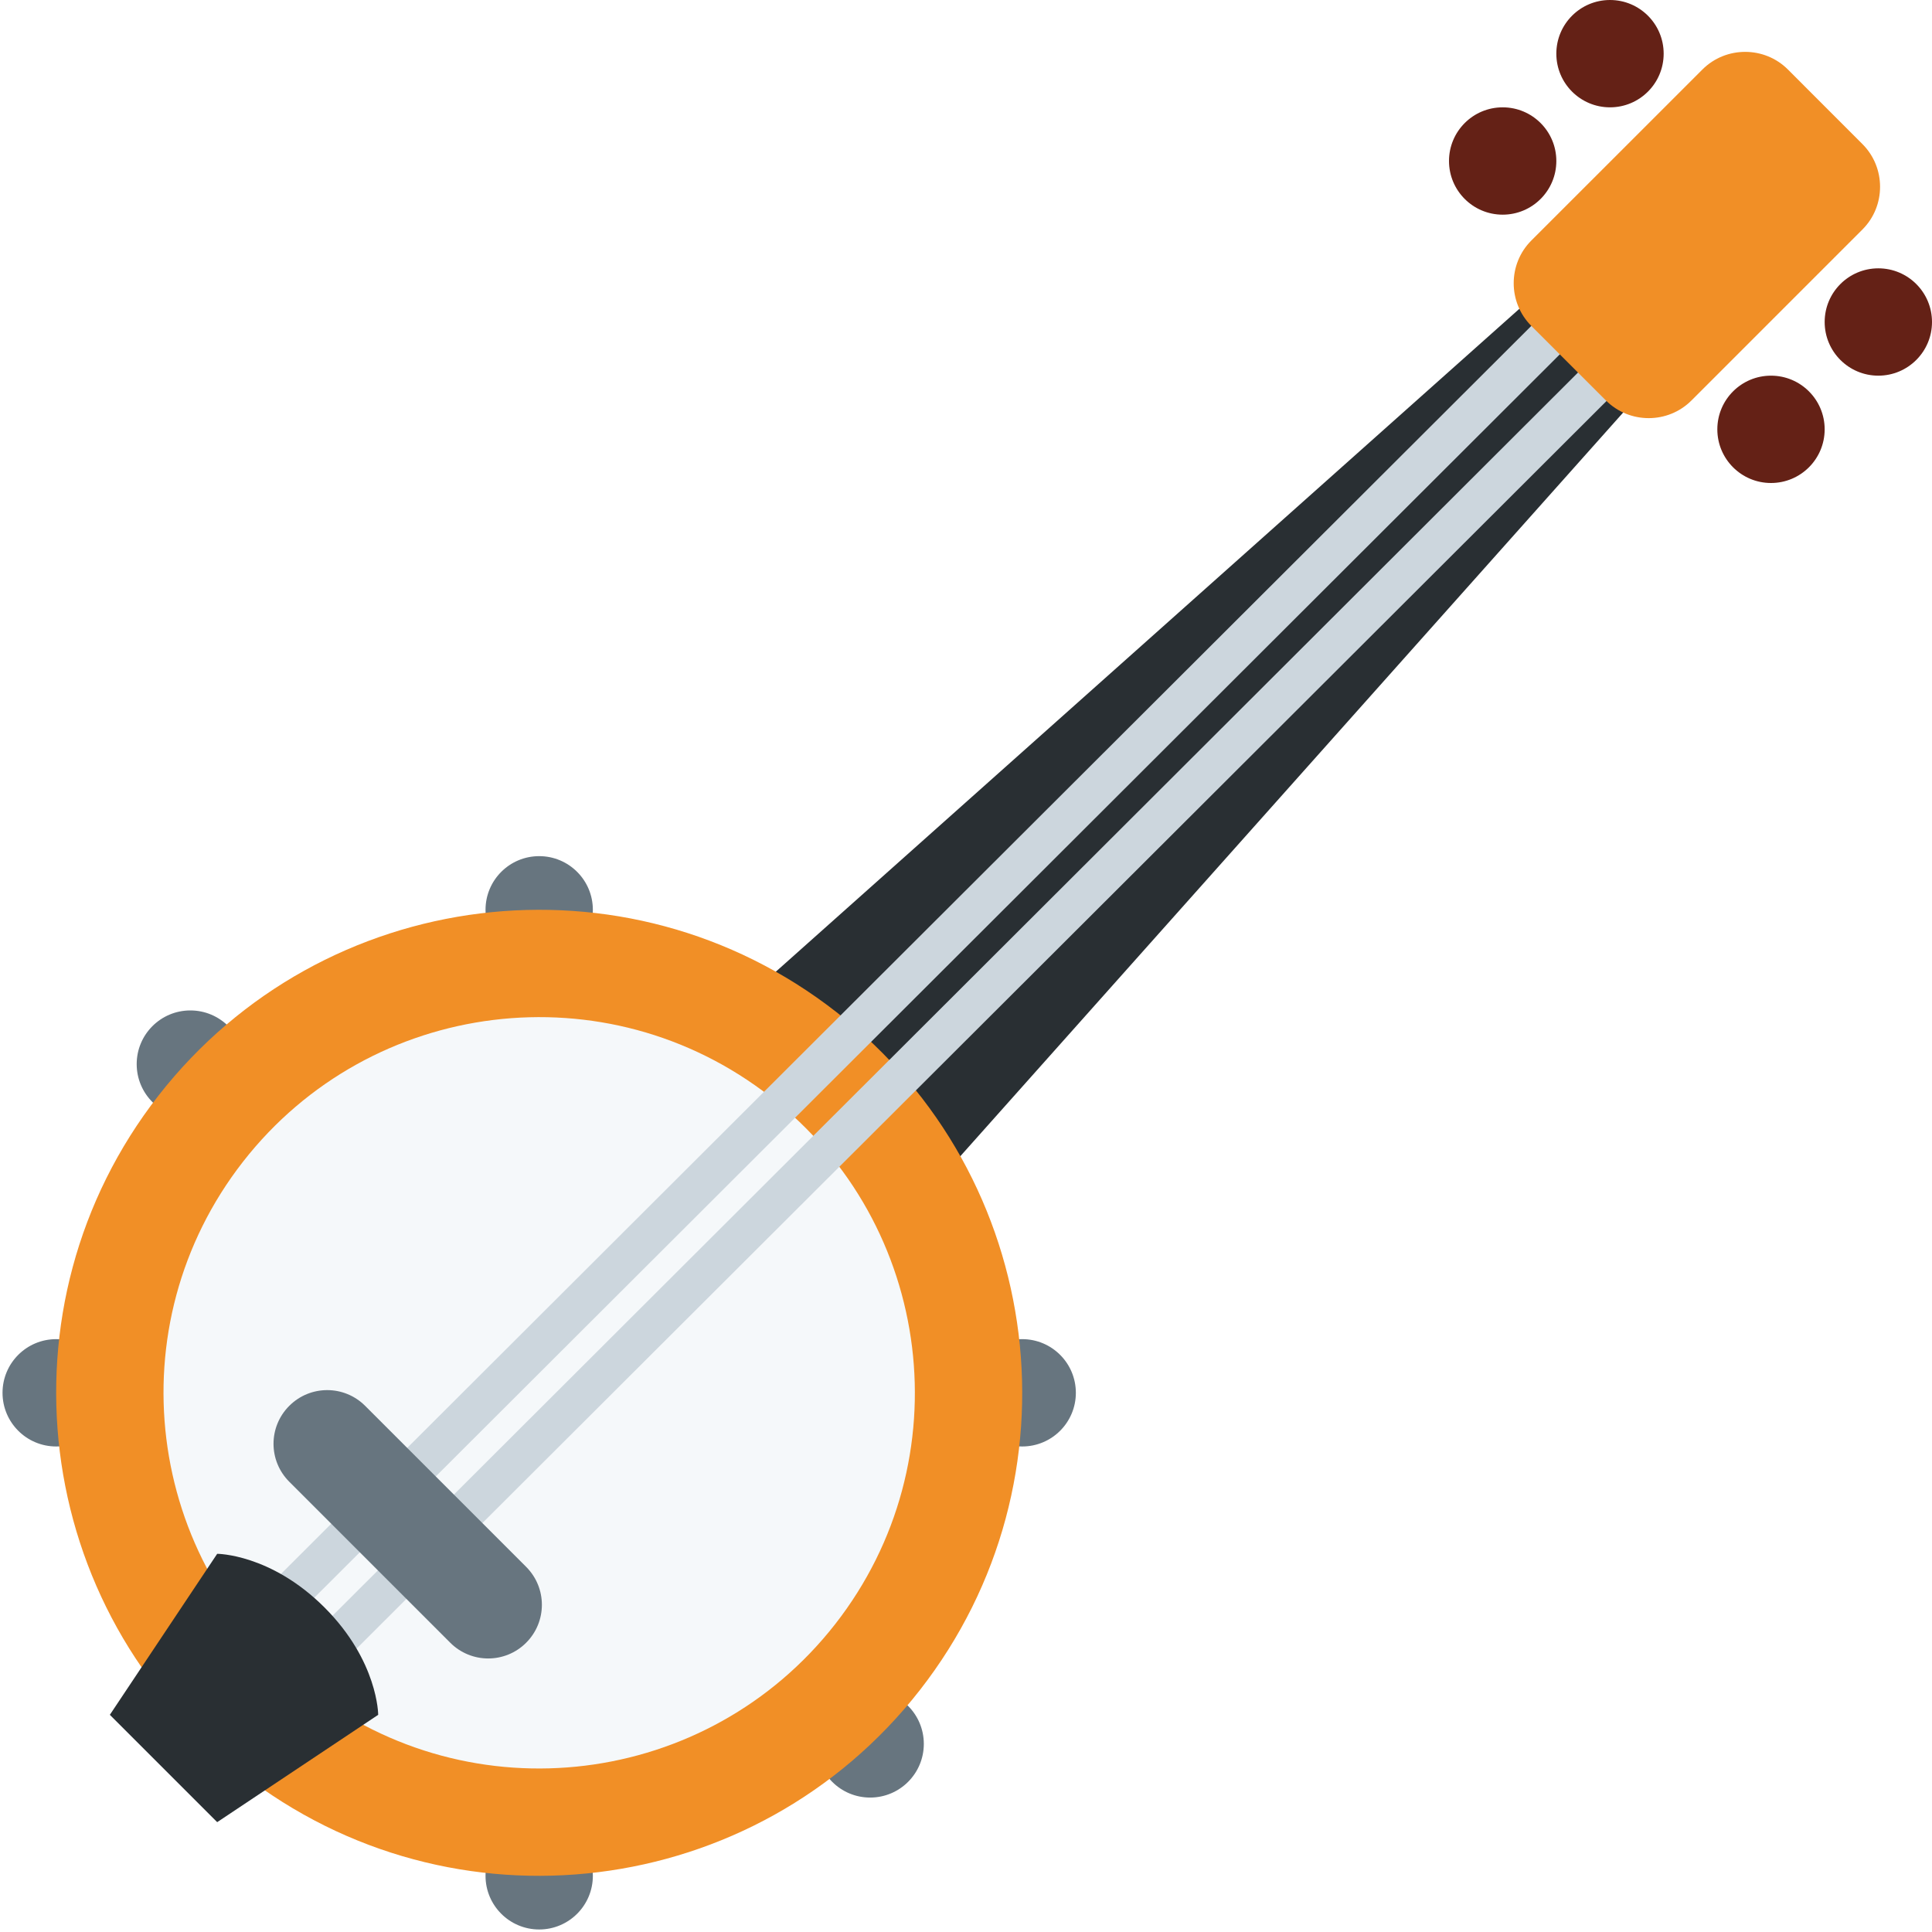
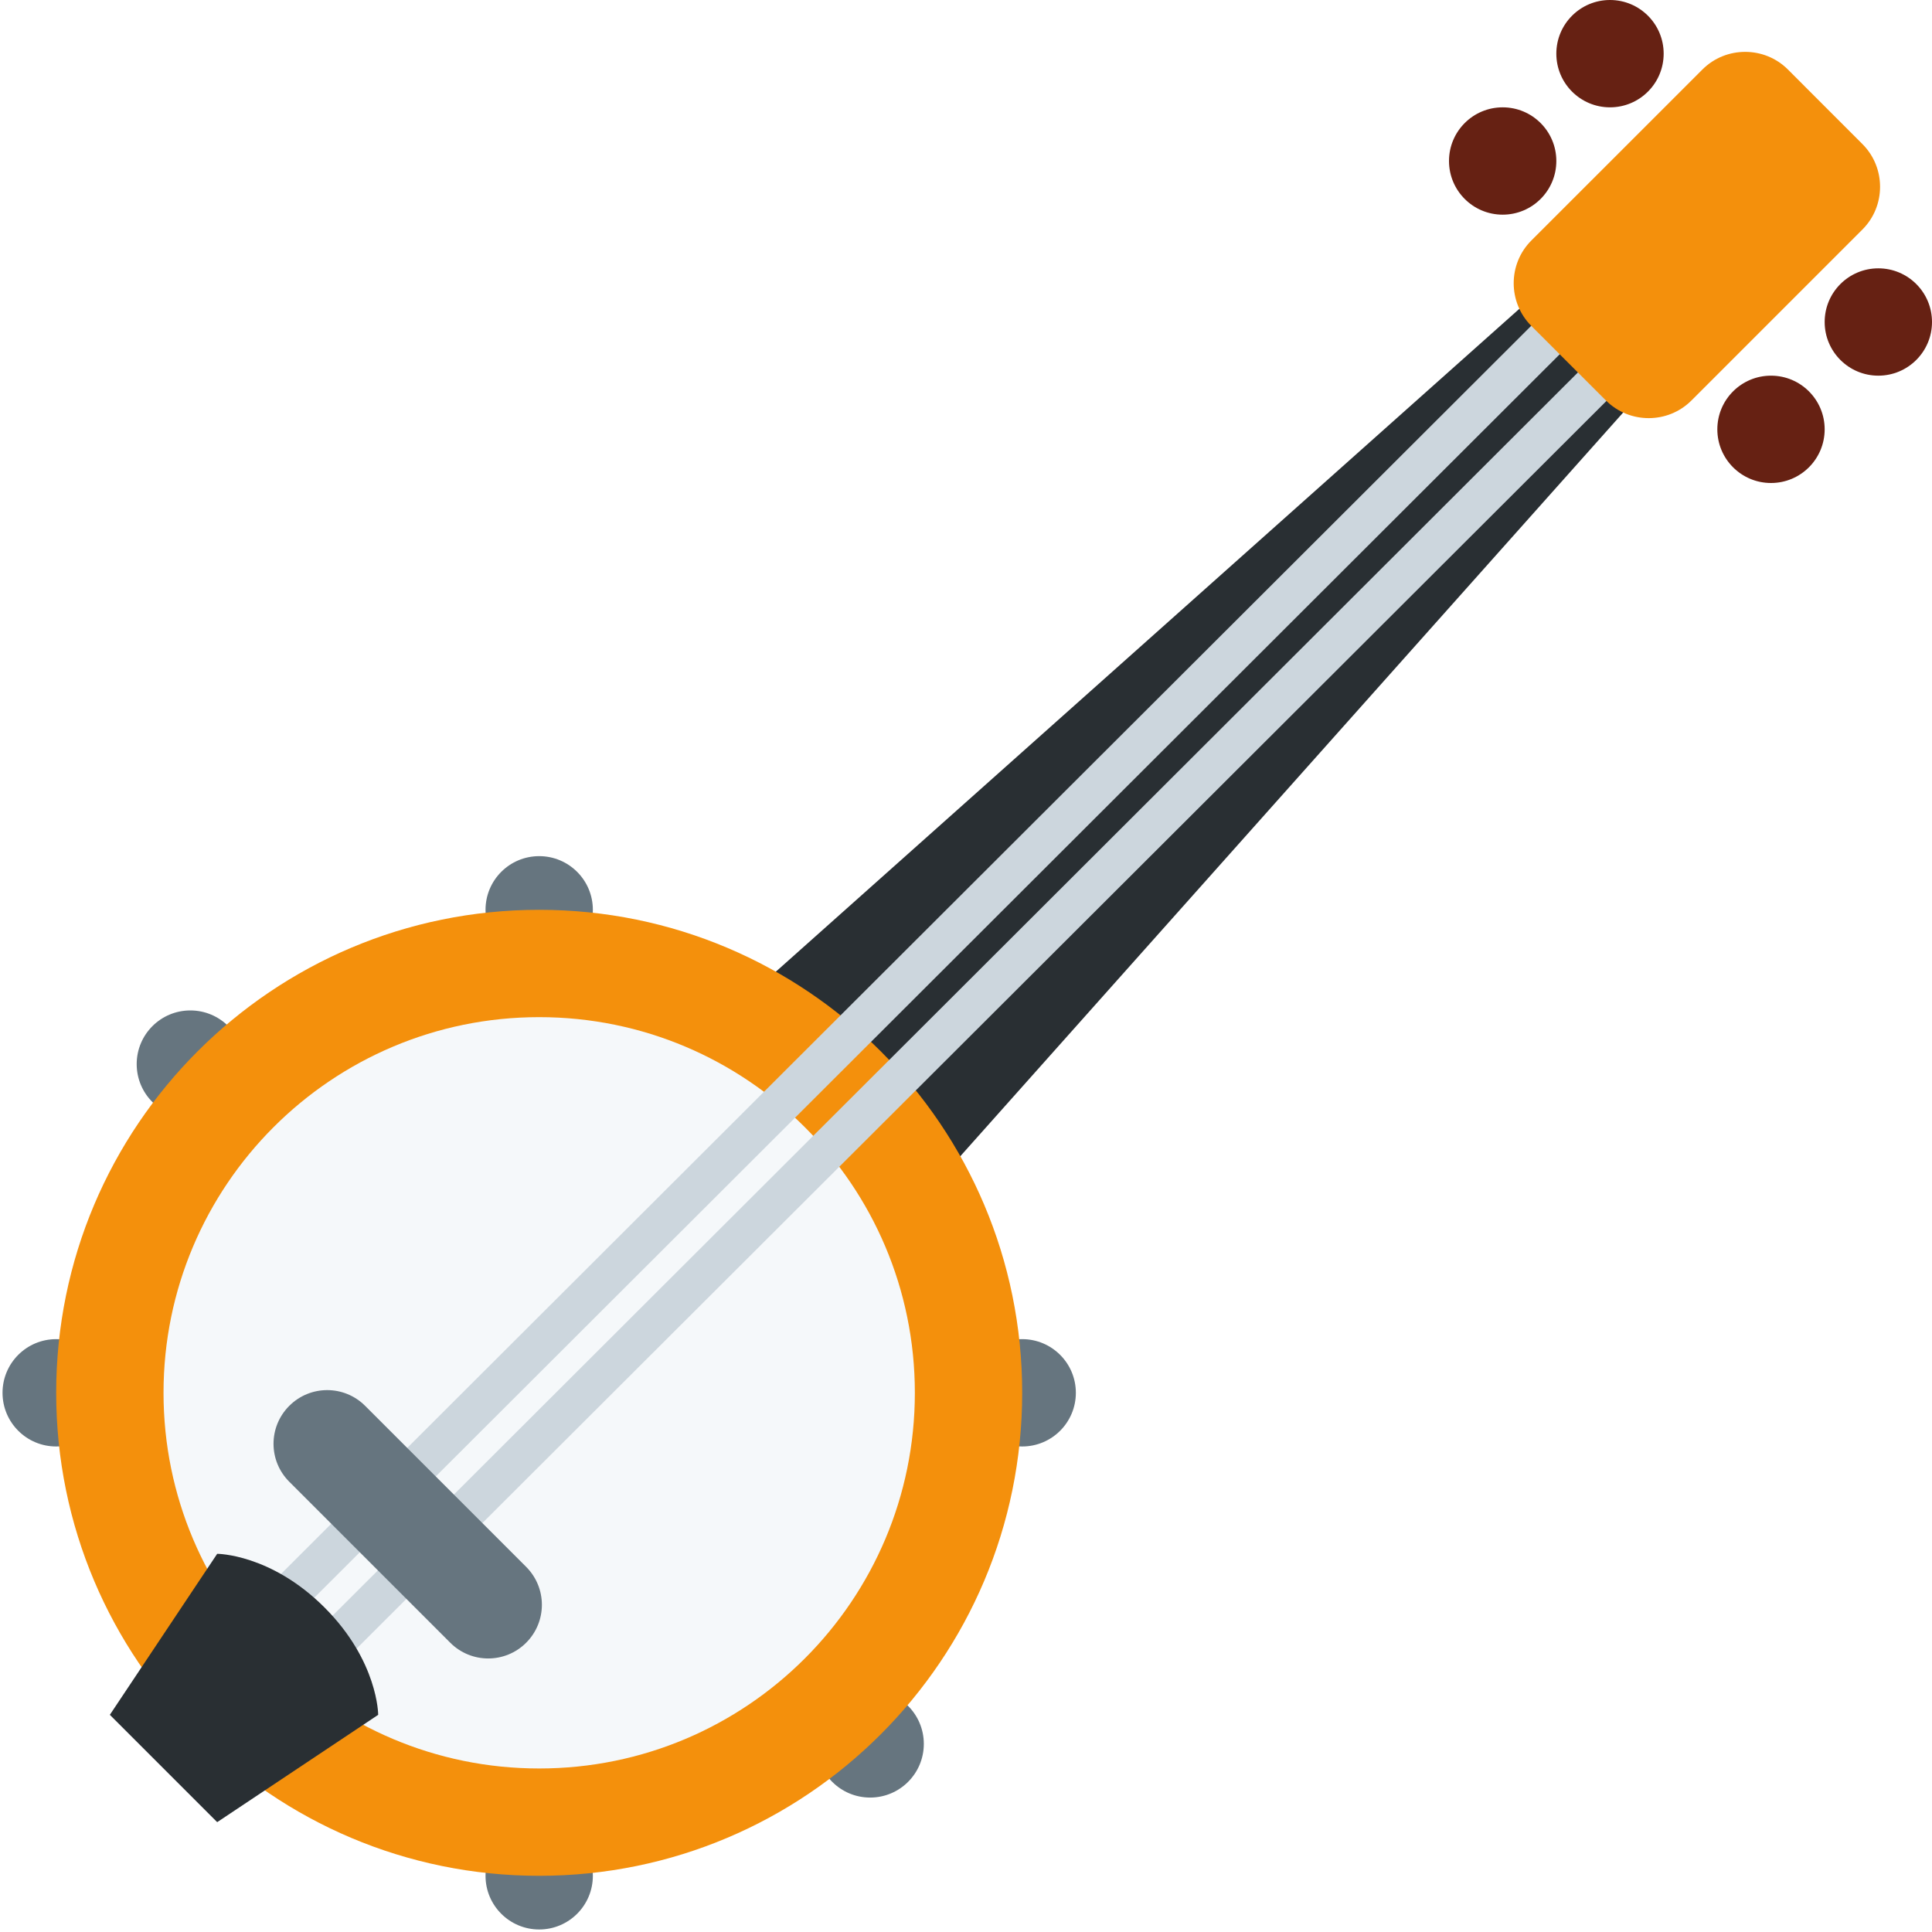
<svg xmlns="http://www.w3.org/2000/svg" viewBox="0 0 36 36">
-   <circle fill="#67757F" cx="10.047" cy="16.953" r="1" />
-   <circle fill="#67757F" cx="1.047" cy="25.953" r="1" />
-   <circle fill="#67757F" cx="19.047" cy="25.953" r="1" />
-   <circle fill="#67757F" cx="10.047" cy="34.953" r="1" />
-   <circle fill="#67757F" cx="3.547" cy="19.828" r="1" />
-   <circle fill="#67757F" cx="16.214" cy="32.495" r="1" />
  <path fill="#292F33" d="M32.339 5.338l-15.45 17.334-3.561-3.56L30.66 3.66z" />
-   <ellipse transform="rotate(-52.019 10.047 25.953)" fill="#F18F26" cx="10.047" cy="25.953" rx="9" ry="9" />
-   <ellipse transform="rotate(-52.019 10.047 25.953)" fill="#F5F8FA" cx="10.047" cy="25.953" rx="7" ry="7" />
-   <path fill="#CCD6DD" d="M4.628 29.934L28.8 5.807l.53.531L5.16 30.466zm.869.87L29.67 6.676l.531.531L6.028 31.335z" />
+   <circle fill="#66757F" cx="10.047" cy="16.953" r="1" />
+   <circle fill="#66757F" cx="1.047" cy="25.953" r="1" />
+   <circle fill="#66757F" cx="19.047" cy="25.953" r="1" />
+   <circle fill="#66757F" cx="10.047" cy="34.953" r="1" />
+   <circle fill="#66757F" cx="3.547" cy="19.828" r="1" />
+   <circle fill="#66757F" cx="16.214" cy="32.495" r="1" />
+   <circle r="9" cx="10.047" cy="25.953" fill="#f4900c" />
+   <circle r="7" cx="10.047" cy="25.953" fill="#F5F8FA" />
+   <path fill="#CCD6DD" d="M 4.628,29.935 l 26.172,-26.128 l 0.53,0.531 l -26.17,26.128 l -0.532,-0.531 Z" />
+   <path fill="#CCD6DD" d="M 5.497,30.804 l 26.173,-26.128 l 0.531,0.532 l -26.173,26.127 l -0.531,-0.531 Z" />
  <path fill="#292F33" d="M2.047 31.953l2-3s1 0 2 1 1 2 1 2l-3 2-2-2z" />
-   <path fill="#67757F" d="M9.097 30.903c-.256 0-.512-.098-.707-.293l-3-3c-.391-.391-.391-1.023 0-1.414s1.023-.391 1.414 0l3 3c.391.391.391 1.023 0 1.414-.196.196-.452.293-.707.293z" />
-   <path fill="#F18F26" d="M34.704 2.685c.438.438.438 1.155-.001 1.592l-3.186 3.186c-.438.438-1.155.438-1.593-.001l-1.39-1.389c-.438-.438-.438-1.155.001-1.592l3.187-3.186c.438-.438 1.155-.438 1.593 0l1.389 1.39z" />
-   <circle fill="#642116" cx="33" cy="8" r="1" />
-   <circle fill="#642116" cx="35" cy="6" r="1" />
-   <circle fill="#642116" cx="28" cy="3" r="1" />
-   <circle fill="#642116" cx="30" cy="1" r="1" />
+   <circle fill="#662113" cx="33" cy="8" r="1" />
+   <circle fill="#662113" cx="35" cy="6" r="1" />
+   <circle fill="#662113" cx="28" cy="3" r="1" />
+   <circle fill="#662113" cx="30" cy="1" r="1" />
+   <path fill="#66757F" d="M9.097 30.903c-.256 0-.512-.098-.707-.293l-3-3c-.391-.391-.391-1.023 0-1.414s1.023-.391 1.414 0l3 3c.391.391.391 1.023 0 1.414-.196.196-.452.293-.707.293z" />
+   <path fill="#f4900c" d="M34.704 2.685c.438.438.438 1.155-.001 1.592l-3.186 3.186c-.438.438-1.155.438-1.593-.001l-1.39-1.389c-.438-.438-.438-1.155.001-1.592l3.187-3.186c.438-.438 1.155-.438 1.593 0l1.389 1.39z" />
</svg>
